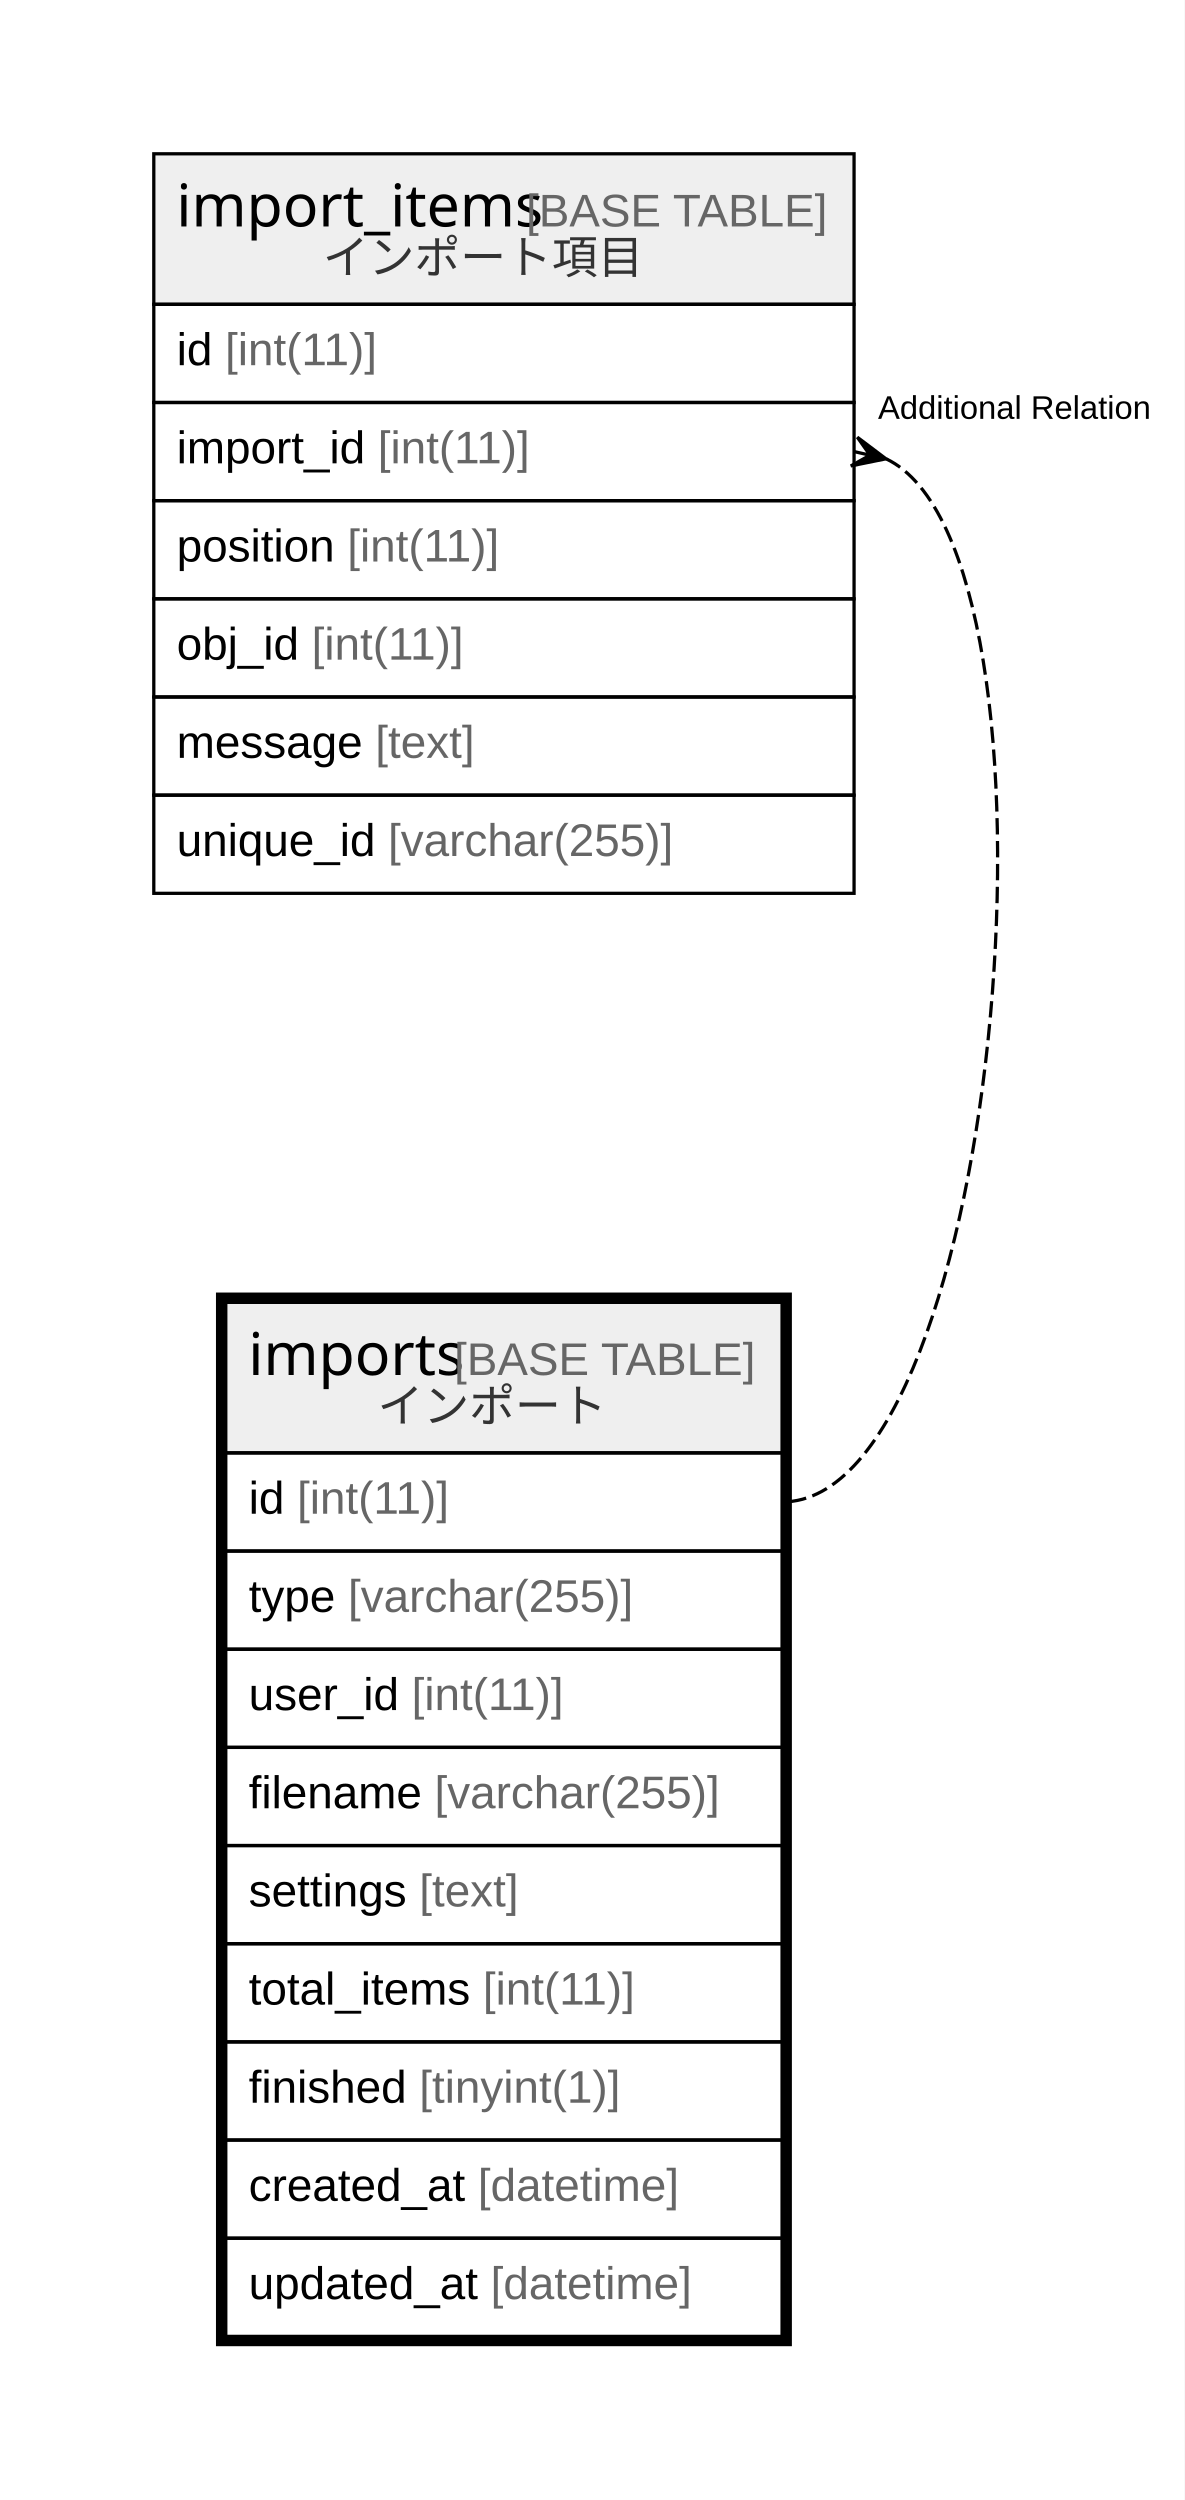
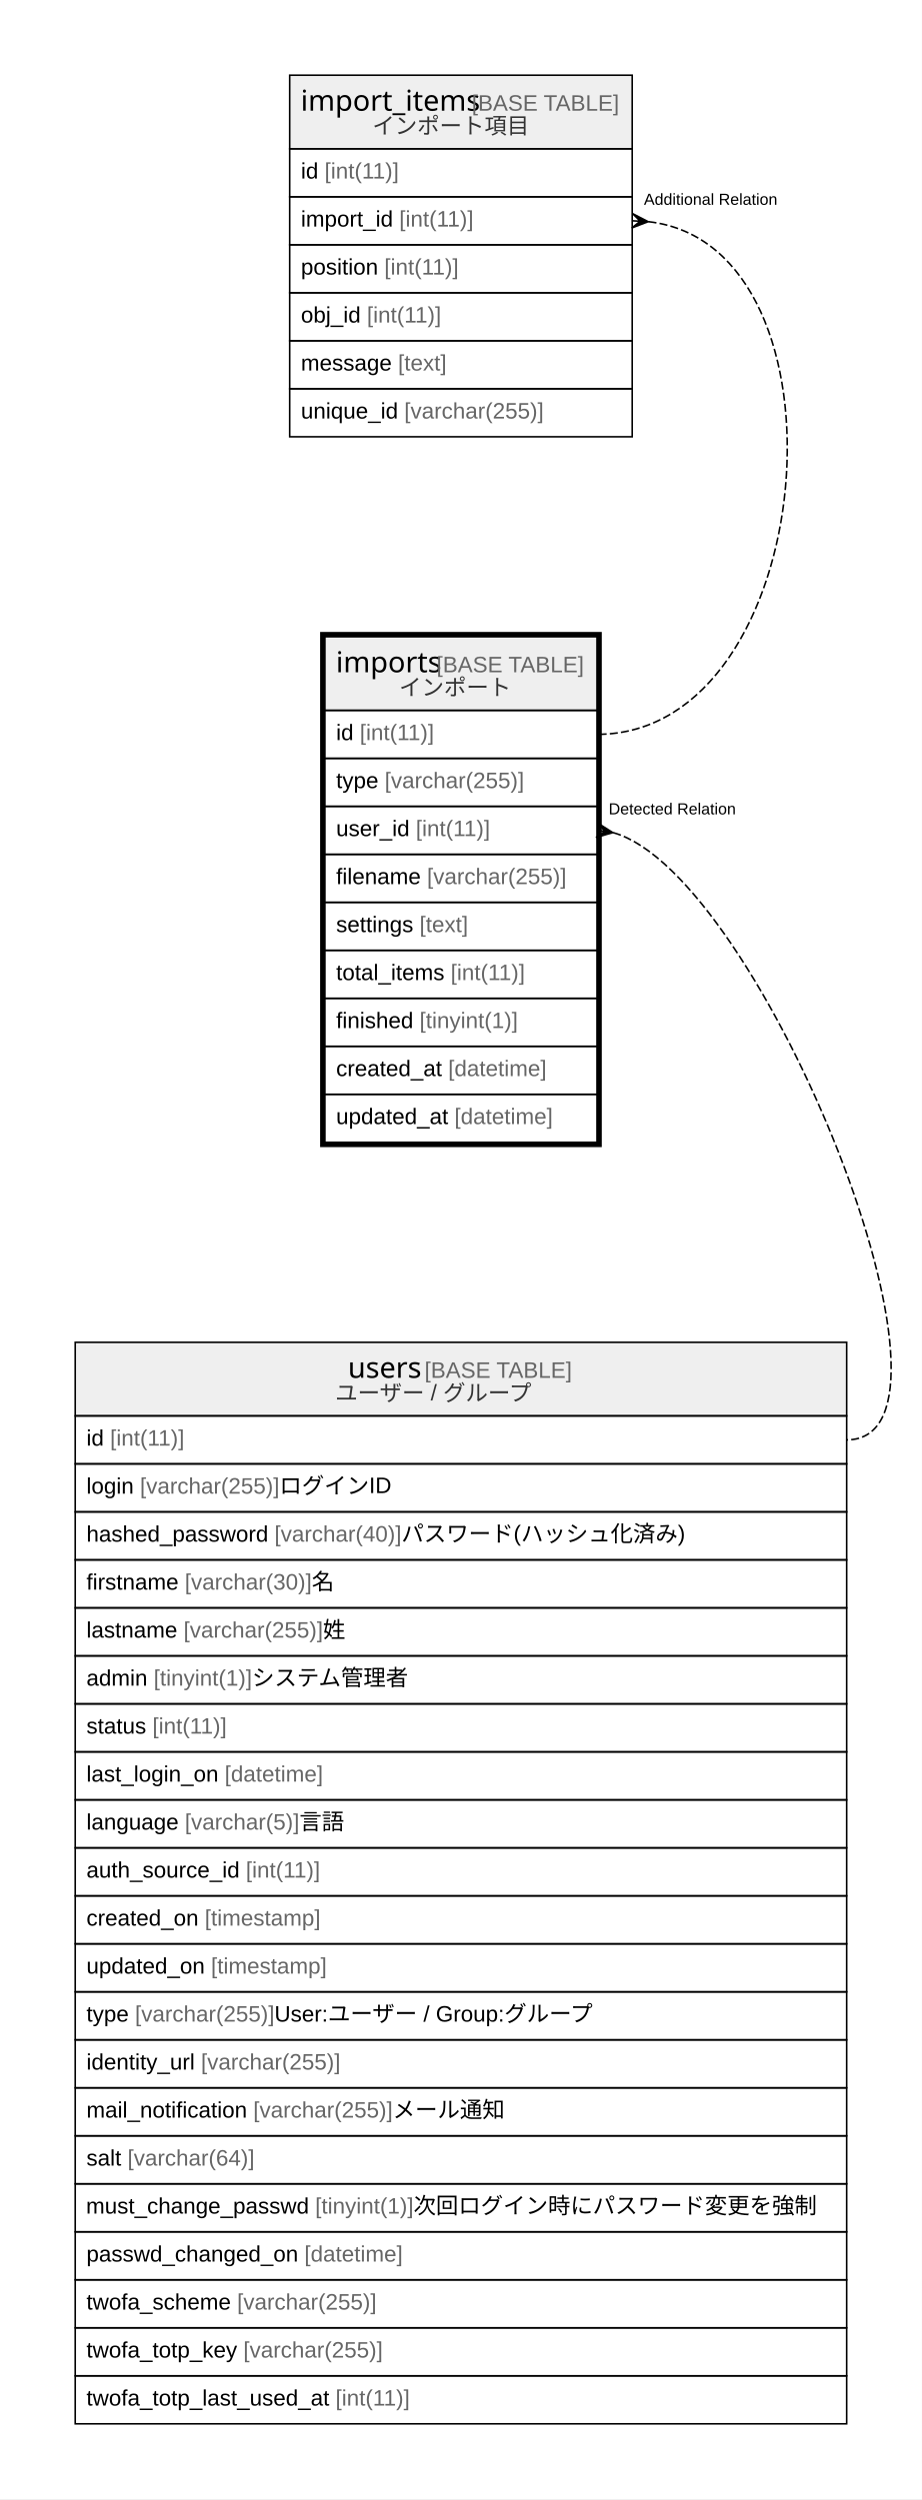
- <svg xmlns="http://www.w3.org/2000/svg" width="362pt" height="764pt" viewBox="0.00 0.00 362.00 764.00">
-   <g id="graph0" class="graph" transform="scale(1 1) rotate(0) translate(4 760)">
-     <polygon fill="#ffffff" stroke="transparent" points="-4,4 -4,-760 358,-760 358,4 -4,4" />
+ <svg xmlns="http://www.w3.org/2000/svg" width="576pt" height="1562pt" viewBox="0.00 0.00 576.00 1562.00">
+   <g id="graph0" class="graph" transform="scale(1 1) rotate(0) translate(4 1558)">
+     <polygon fill="#ffffff" stroke="transparent" points="-4,4 -4,-1558 572,-1558 572,4 -4,4" />
    <g id="node1" class="node">
-       <polygon fill="#efefef" stroke="transparent" points="65,-316 65,-362 235,-362 235,-316 65,-316" />
-       <polygon fill="none" stroke="#000000" points="65,-316 65,-362 235,-362 235,-316 65,-316" />
-       <text text-anchor="start" x="71.876" y="-339.8" font-family="Arial Bold" font-size="18.00" fill="#000000">imports</text>
-       <text text-anchor="start" x="130.87" y="-339.8" font-family="Arial" font-size="14.00" fill="#000000"> </text>
-       <text text-anchor="start" x="134.76" y="-339.8" font-family="Arial" font-size="14.00" fill="#666666">[BASE TABLE]</text>
-       <text text-anchor="start" x="111.377" y="-325.4" font-family="Arial" font-size="14.00" fill="#333333">インポート</text>
-       <polygon fill="none" stroke="#000000" points="65,-286 65,-316 235,-316 235,-286 65,-286" />
-       <text text-anchor="start" x="72" y="-297.4" font-family="Arial" font-size="14.00" fill="#000000">id </text>
-       <text text-anchor="start" x="86.78" y="-297.4" font-family="Arial" font-size="14.00" fill="#666666">[int(11)]</text>
-       <polygon fill="none" stroke="#000000" points="65,-256 65,-286 235,-286 235,-256 65,-256" />
-       <text text-anchor="start" x="72" y="-267.4" font-family="Arial" font-size="14.00" fill="#000000">type </text>
-       <text text-anchor="start" x="102.346" y="-267.4" font-family="Arial" font-size="14.00" fill="#666666">[varchar(255)]</text>
-       <polygon fill="none" stroke="#000000" points="65,-226 65,-256 235,-256 235,-226 65,-226" />
-       <text text-anchor="start" x="72" y="-237.4" font-family="Arial" font-size="14.00" fill="#000000">user_id </text>
-       <text text-anchor="start" x="121.788" y="-237.4" font-family="Arial" font-size="14.00" fill="#666666">[int(11)]</text>
-       <polygon fill="none" stroke="#000000" points="65,-196 65,-226 235,-226 235,-196 65,-196" />
-       <text text-anchor="start" x="72" y="-207.4" font-family="Arial" font-size="14.00" fill="#000000">filename </text>
-       <text text-anchor="start" x="128.785" y="-207.4" font-family="Arial" font-size="14.00" fill="#666666">[varchar(255)]</text>
-       <polygon fill="none" stroke="#000000" points="65,-166 65,-196 235,-196 235,-166 65,-166" />
-       <text text-anchor="start" x="72" y="-177.4" font-family="Arial" font-size="14.00" fill="#000000">settings </text>
-       <text text-anchor="start" x="124.126" y="-177.4" font-family="Arial" font-size="14.00" fill="#666666">[text]</text>
-       <polygon fill="none" stroke="#000000" points="65,-136 65,-166 235,-166 235,-136 65,-136" />
-       <text text-anchor="start" x="72" y="-147.4" font-family="Arial" font-size="14.00" fill="#000000">total_items </text>
-       <text text-anchor="start" x="143.567" y="-147.4" font-family="Arial" font-size="14.00" fill="#666666">[int(11)]</text>
-       <polygon fill="none" stroke="#000000" points="65,-106 65,-136 235,-136 235,-106 65,-106" />
-       <text text-anchor="start" x="72" y="-117.4" font-family="Arial" font-size="14.00" fill="#000000">finished </text>
-       <text text-anchor="start" x="124.125" y="-117.4" font-family="Arial" font-size="14.00" fill="#666666">[tinyint(1)]</text>
-       <polygon fill="none" stroke="#000000" points="65,-76 65,-106 235,-106 235,-76 65,-76" />
-       <text text-anchor="start" x="72" y="-87.4" font-family="Arial" font-size="14.00" fill="#000000">created_at </text>
-       <text text-anchor="start" x="142.028" y="-87.4" font-family="Arial" font-size="14.00" fill="#666666">[datetime]</text>
-       <polygon fill="none" stroke="#000000" points="65,-46 65,-76 235,-76 235,-46 65,-46" />
-       <text text-anchor="start" x="72" y="-57.4" font-family="Arial" font-size="14.00" fill="#000000">updated_at </text>
-       <text text-anchor="start" x="145.933" y="-57.4" font-family="Arial" font-size="14.00" fill="#666666">[datetime]</text>
-       <polygon fill="none" stroke="#000000" stroke-width="3" points="63.5,-44.5 63.5,-363.5 236.5,-363.5 236.5,-44.5 63.5,-44.5" />
+       <polygon fill="#efefef" stroke="transparent" points="199,-1114 199,-1160 369,-1160 369,-1114 199,-1114" />
+       <polygon fill="none" stroke="#000000" points="199,-1114 199,-1160 369,-1160 369,-1114 199,-1114" />
+       <text text-anchor="start" x="205.876" y="-1137.8" font-family="Arial Bold" font-size="18.00" fill="#000000">imports</text>
+       <text text-anchor="start" x="264.87" y="-1137.8" font-family="Arial" font-size="14.00" fill="#000000"> </text>
+       <text text-anchor="start" x="268.76" y="-1137.8" font-family="Arial" font-size="14.00" fill="#666666">[BASE TABLE]</text>
+       <text text-anchor="start" x="245.377" y="-1123.4" font-family="Arial" font-size="14.00" fill="#333333">インポート</text>
+       <polygon fill="none" stroke="#000000" points="199,-1084 199,-1114 369,-1114 369,-1084 199,-1084" />
+       <text text-anchor="start" x="206" y="-1095.4" font-family="Arial" font-size="14.00" fill="#000000">id </text>
+       <text text-anchor="start" x="220.78" y="-1095.4" font-family="Arial" font-size="14.00" fill="#666666">[int(11)]</text>
+       <polygon fill="none" stroke="#000000" points="199,-1054 199,-1084 369,-1084 369,-1054 199,-1054" />
+       <text text-anchor="start" x="206" y="-1065.4" font-family="Arial" font-size="14.00" fill="#000000">type </text>
+       <text text-anchor="start" x="236.346" y="-1065.4" font-family="Arial" font-size="14.00" fill="#666666">[varchar(255)]</text>
+       <polygon fill="none" stroke="#000000" points="199,-1024 199,-1054 369,-1054 369,-1024 199,-1024" />
+       <text text-anchor="start" x="206" y="-1035.4" font-family="Arial" font-size="14.00" fill="#000000">user_id </text>
+       <text text-anchor="start" x="255.788" y="-1035.4" font-family="Arial" font-size="14.00" fill="#666666">[int(11)]</text>
+       <polygon fill="none" stroke="#000000" points="199,-994 199,-1024 369,-1024 369,-994 199,-994" />
+       <text text-anchor="start" x="206" y="-1005.4" font-family="Arial" font-size="14.00" fill="#000000">filename </text>
+       <text text-anchor="start" x="262.785" y="-1005.4" font-family="Arial" font-size="14.00" fill="#666666">[varchar(255)]</text>
+       <polygon fill="none" stroke="#000000" points="199,-964 199,-994 369,-994 369,-964 199,-964" />
+       <text text-anchor="start" x="206" y="-975.4" font-family="Arial" font-size="14.00" fill="#000000">settings </text>
+       <text text-anchor="start" x="258.126" y="-975.4" font-family="Arial" font-size="14.00" fill="#666666">[text]</text>
+       <polygon fill="none" stroke="#000000" points="199,-934 199,-964 369,-964 369,-934 199,-934" />
+       <text text-anchor="start" x="206" y="-945.4" font-family="Arial" font-size="14.00" fill="#000000">total_items </text>
+       <text text-anchor="start" x="277.567" y="-945.4" font-family="Arial" font-size="14.00" fill="#666666">[int(11)]</text>
+       <polygon fill="none" stroke="#000000" points="199,-904 199,-934 369,-934 369,-904 199,-904" />
+       <text text-anchor="start" x="206" y="-915.4" font-family="Arial" font-size="14.00" fill="#000000">finished </text>
+       <text text-anchor="start" x="258.125" y="-915.4" font-family="Arial" font-size="14.00" fill="#666666">[tinyint(1)]</text>
+       <polygon fill="none" stroke="#000000" points="199,-874 199,-904 369,-904 369,-874 199,-874" />
+       <text text-anchor="start" x="206" y="-885.4" font-family="Arial" font-size="14.00" fill="#000000">created_at </text>
+       <text text-anchor="start" x="276.028" y="-885.4" font-family="Arial" font-size="14.00" fill="#666666">[datetime]</text>
+       <polygon fill="none" stroke="#000000" points="199,-844 199,-874 369,-874 369,-844 199,-844" />
+       <text text-anchor="start" x="206" y="-855.4" font-family="Arial" font-size="14.00" fill="#000000">updated_at </text>
+       <text text-anchor="start" x="279.933" y="-855.4" font-family="Arial" font-size="14.00" fill="#666666">[datetime]</text>
+       <polygon fill="none" stroke="#000000" stroke-width="3" points="197.5,-842.5 197.5,-1161.5 370.5,-1161.5 370.5,-842.5 197.5,-842.5" />
+     </g>
+     <g id="node3" class="node">
+       <polygon fill="#efefef" stroke="transparent" points="43,-673 43,-719 525,-719 525,-673 43,-673" />
+       <polygon fill="none" stroke="#000000" points="43,-673 43,-719 525,-719 525,-673 43,-673" />
+       <text text-anchor="start" x="213.371" y="-696.8" font-family="Arial Bold" font-size="18.00" fill="#000000">users</text>
+       <text text-anchor="start" x="257.375" y="-696.8" font-family="Arial" font-size="14.00" fill="#000000"> </text>
+       <text text-anchor="start" x="261.266" y="-696.8" font-family="Arial" font-size="14.00" fill="#666666">[BASE TABLE]</text>
+       <text text-anchor="start" x="205.456" y="-682.4" font-family="Arial" font-size="14.00" fill="#333333">ユーザー / グループ</text>
+       <polygon fill="none" stroke="#000000" points="43,-643 43,-673 525,-673 525,-643 43,-643" />
+       <text text-anchor="start" x="50" y="-654.4" font-family="Arial" font-size="14.00" fill="#000000">id </text>
+       <text text-anchor="start" x="64.78" y="-654.4" font-family="Arial" font-size="14.00" fill="#666666">[int(11)]</text>
+       <polygon fill="none" stroke="#000000" points="43,-613 43,-643 525,-643 525,-613 43,-613" />
+       <text text-anchor="start" x="50" y="-624.4" font-family="Arial" font-size="14.00" fill="#000000">login </text>
+       <text text-anchor="start" x="83.452" y="-624.4" font-family="Arial" font-size="14.00" fill="#666666">[varchar(255)]</text>
+       <text text-anchor="start" x="170.571" y="-624.4" font-family="Arial" font-size="14.00" fill="#000000"> ログインID</text>
+       <polygon fill="none" stroke="#000000" points="43,-583 43,-613 525,-613 525,-583 43,-583" />
+       <text text-anchor="start" x="50" y="-594.4" font-family="Arial" font-size="14.00" fill="#000000">hashed_password </text>
+       <text text-anchor="start" x="167.484" y="-594.4" font-family="Arial" font-size="14.00" fill="#666666">[varchar(40)]</text>
+       <text text-anchor="start" x="246.82" y="-594.4" font-family="Arial" font-size="14.00" fill="#000000"> パスワード(ハッシュ化済み)</text>
+       <polygon fill="none" stroke="#000000" points="43,-553 43,-583 525,-583 525,-553 43,-553" />
+       <text text-anchor="start" x="50" y="-564.4" font-family="Arial" font-size="14.00" fill="#000000">firstname </text>
+       <text text-anchor="start" x="111.447" y="-564.4" font-family="Arial" font-size="14.00" fill="#666666">[varchar(30)]</text>
+       <text text-anchor="start" x="190.784" y="-564.4" font-family="Arial" font-size="14.00" fill="#000000"> 名</text>
+       <polygon fill="none" stroke="#000000" points="43,-523 43,-553 525,-553 525,-523 43,-523" />
+       <text text-anchor="start" x="50" y="-534.4" font-family="Arial" font-size="14.00" fill="#000000">lastname </text>
+       <text text-anchor="start" x="110.679" y="-534.4" font-family="Arial" font-size="14.00" fill="#666666">[varchar(255)]</text>
+       <text text-anchor="start" x="197.798" y="-534.4" font-family="Arial" font-size="14.00" fill="#000000"> 姓</text>
+       <polygon fill="none" stroke="#000000" points="43,-493 43,-523 525,-523 525,-493 43,-493" />
+       <text text-anchor="start" x="50" y="-504.4" font-family="Arial" font-size="14.00" fill="#000000">admin </text>
+       <text text-anchor="start" x="92.006" y="-504.4" font-family="Arial" font-size="14.00" fill="#666666">[tinyint(1)]</text>
+       <text text-anchor="start" x="153.45" y="-504.4" font-family="Arial" font-size="14.00" fill="#000000"> システム管理者</text>
+       <polygon fill="none" stroke="#000000" points="43,-463 43,-493 525,-493 525,-463 43,-463" />
+       <text text-anchor="start" x="50" y="-474.4" font-family="Arial" font-size="14.00" fill="#000000">status </text>
+       <text text-anchor="start" x="91.237" y="-474.4" font-family="Arial" font-size="14.00" fill="#666666">[int(11)]</text>
+       <polygon fill="none" stroke="#000000" points="43,-433 43,-463 525,-463 525,-433 43,-433" />
+       <text text-anchor="start" x="50" y="-444.4" font-family="Arial" font-size="14.00" fill="#000000">last_login_on </text>
+       <text text-anchor="start" x="136.362" y="-444.4" font-family="Arial" font-size="14.00" fill="#666666">[datetime]</text>
+       <polygon fill="none" stroke="#000000" points="43,-403 43,-433 525,-433 525,-403 43,-403" />
+       <text text-anchor="start" x="50" y="-414.4" font-family="Arial" font-size="14.00" fill="#000000">language </text>
+       <text text-anchor="start" x="111.475" y="-414.4" font-family="Arial" font-size="14.00" fill="#666666">[varchar(5)]</text>
+       <text text-anchor="start" x="183.029" y="-414.4" font-family="Arial" font-size="14.00" fill="#000000"> 言語</text>
+       <polygon fill="none" stroke="#000000" points="43,-373 43,-403 525,-403 525,-373 43,-373" />
+       <text text-anchor="start" x="50" y="-384.4" font-family="Arial" font-size="14.00" fill="#000000">auth_source_id </text>
+       <text text-anchor="start" x="149.592" y="-384.4" font-family="Arial" font-size="14.00" fill="#666666">[int(11)]</text>
+       <polygon fill="none" stroke="#000000" points="43,-343 43,-373 525,-373 525,-343 43,-343" />
+       <text text-anchor="start" x="50" y="-354.4" font-family="Arial" font-size="14.00" fill="#000000">created_on </text>
+       <text text-anchor="start" x="123.92" y="-354.4" font-family="Arial" font-size="14.00" fill="#666666">[timestamp]</text>
+       <polygon fill="none" stroke="#000000" points="43,-313 43,-343 525,-343 525,-313 43,-313" />
+       <text text-anchor="start" x="50" y="-324.4" font-family="Arial" font-size="14.00" fill="#000000">updated_on </text>
+       <text text-anchor="start" x="127.825" y="-324.4" font-family="Arial" font-size="14.00" fill="#666666">[timestamp]</text>
+       <polygon fill="none" stroke="#000000" points="43,-283 43,-313 525,-313 525,-283 43,-283" />
+       <text text-anchor="start" x="50" y="-294.4" font-family="Arial" font-size="14.00" fill="#000000">type </text>
+       <text text-anchor="start" x="80.346" y="-294.4" font-family="Arial" font-size="14.00" fill="#666666">[varchar(255)]</text>
+       <text text-anchor="start" x="167.466" y="-294.4" font-family="Arial" font-size="14.00" fill="#000000"> User:ユーザー / Group:グループ</text>
+       <polygon fill="none" stroke="#000000" points="43,-253 43,-283 525,-283 525,-253 43,-253" />
+       <text text-anchor="start" x="50" y="-264.4" font-family="Arial" font-size="14.00" fill="#000000">identity_url </text>
+       <text text-anchor="start" x="121.565" y="-264.4" font-family="Arial" font-size="14.00" fill="#666666">[varchar(255)]</text>
+       <polygon fill="none" stroke="#000000" points="43,-223 43,-253 525,-253 525,-223 43,-223" />
+       <text text-anchor="start" x="50" y="-234.4" font-family="Arial" font-size="14.00" fill="#000000">mail_notification </text>
+       <text text-anchor="start" x="154.234" y="-234.4" font-family="Arial" font-size="14.00" fill="#666666">[varchar(255)]</text>
+       <text text-anchor="start" x="241.353" y="-234.4" font-family="Arial" font-size="14.00" fill="#000000"> メール通知</text>
+       <polygon fill="none" stroke="#000000" points="43,-193 43,-223 525,-223 525,-193 43,-193" />
+       <text text-anchor="start" x="50" y="-204.4" font-family="Arial" font-size="14.00" fill="#000000">salt </text>
+       <text text-anchor="start" x="75.67" y="-204.4" font-family="Arial" font-size="14.00" fill="#666666">[varchar(64)]</text>
+       <polygon fill="none" stroke="#000000" points="43,-163 43,-193 525,-193 525,-163 43,-163" />
+       <text text-anchor="start" x="49.765" y="-174.4" font-family="Arial" font-size="14.00" fill="#000000">must_change_passwd </text>
+       <text text-anchor="start" x="192.922" y="-174.4" font-family="Arial" font-size="14.00" fill="#666666">[tinyint(1)]</text>
+       <text text-anchor="start" x="254.366" y="-174.4" font-family="Arial" font-size="14.00" fill="#000000"> 次回ログイン時にパスワード変更を強制</text>
+       <polygon fill="none" stroke="#000000" points="43,-133 43,-163 525,-163 525,-133 43,-133" />
+       <text text-anchor="start" x="50" y="-144.4" font-family="Arial" font-size="14.00" fill="#000000">passwd_changed_on </text>
+       <text text-anchor="start" x="186.171" y="-144.4" font-family="Arial" font-size="14.00" fill="#666666">[datetime]</text>
+       <polygon fill="none" stroke="#000000" points="43,-103 43,-133 525,-133 525,-103 43,-103" />
+       <text text-anchor="start" x="50" y="-114.4" font-family="Arial" font-size="14.00" fill="#000000">twofa_scheme </text>
+       <text text-anchor="start" x="144.135" y="-114.4" font-family="Arial" font-size="14.00" fill="#666666">[varchar(255)]</text>
+       <polygon fill="none" stroke="#000000" points="43,-73 43,-103 525,-103 525,-73 43,-73" />
+       <text text-anchor="start" x="50" y="-84.4" font-family="Arial" font-size="14.00" fill="#000000">twofa_totp_key </text>
+       <text text-anchor="start" x="148.038" y="-84.4" font-family="Arial" font-size="14.00" fill="#666666">[varchar(255)]</text>
+       <polygon fill="none" stroke="#000000" points="43,-43 43,-73 525,-73 525,-43 43,-43" />
+       <text text-anchor="start" x="50" y="-54.4" font-family="Arial" font-size="14.00" fill="#000000">twofa_totp_last_used_at </text>
+       <text text-anchor="start" x="205.621" y="-54.4" font-family="Arial" font-size="14.00" fill="#666666">[int(11)]</text>
+     </g>
+     <g id="edge2" class="edge">
+       <path fill="none" stroke="#000000" stroke-dasharray="5,2" d="M379.155,-1037.544C471.439,-1011.964 613.183,-658 525,-658" />
+       <polygon fill="#000000" stroke="#000000" points="378.899,-1037.58 368.361,-1034.546 373.949,-1038.29 369,-1039 369,-1039 369,-1039 373.949,-1038.29 369.639,-1043.454 378.899,-1037.58 378.899,-1037.58" />
+       <text text-anchor="start" x="376.268" y="-1049" font-family="Arial" font-size="10.00" fill="#000000">Detected Relation</text>
    </g>
    <g id="node2" class="node">
-       <polygon fill="#efefef" stroke="transparent" points="43,-667 43,-713 257,-713 257,-667 43,-667" />
-       <polygon fill="none" stroke="#000000" points="43,-667 43,-713 257,-713 257,-667 43,-667" />
-       <text text-anchor="start" x="49.876" y="-690.8" font-family="Arial Bold" font-size="18.00" fill="#000000">import_items</text>
-       <text text-anchor="start" x="152.87" y="-690.8" font-family="Arial" font-size="14.00" fill="#000000"> </text>
-       <text text-anchor="start" x="156.761" y="-690.8" font-family="Arial" font-size="14.00" fill="#666666">[BASE TABLE]</text>
-       <text text-anchor="start" x="94.65" y="-676.4" font-family="Arial" font-size="14.00" fill="#333333">インポート項目</text>
-       <polygon fill="none" stroke="#000000" points="43,-637 43,-667 257,-667 257,-637 43,-637" />
-       <text text-anchor="start" x="50" y="-648.4" font-family="Arial" font-size="14.00" fill="#000000">id </text>
-       <text text-anchor="start" x="64.78" y="-648.4" font-family="Arial" font-size="14.00" fill="#666666">[int(11)]</text>
-       <polygon fill="none" stroke="#000000" points="43,-607 43,-637 257,-637 257,-607 43,-607" />
-       <text text-anchor="start" x="50" y="-618.4" font-family="Arial" font-size="14.00" fill="#000000">import_id </text>
-       <text text-anchor="start" x="111.446" y="-618.4" font-family="Arial" font-size="14.00" fill="#666666">[int(11)]</text>
-       <polygon fill="none" stroke="#000000" points="43,-577 43,-607 257,-607 257,-577 43,-577" />
-       <text text-anchor="start" x="50" y="-588.4" font-family="Arial" font-size="14.00" fill="#000000">position </text>
-       <text text-anchor="start" x="102.125" y="-588.4" font-family="Arial" font-size="14.00" fill="#666666">[int(11)]</text>
-       <polygon fill="none" stroke="#000000" points="43,-547 43,-577 257,-577 257,-547 43,-547" />
-       <text text-anchor="start" x="50" y="-558.4" font-family="Arial" font-size="14.00" fill="#000000">obj_id </text>
-       <text text-anchor="start" x="91.234" y="-558.4" font-family="Arial" font-size="14.00" fill="#666666">[int(11)]</text>
-       <polygon fill="none" stroke="#000000" points="43,-517 43,-547 257,-547 257,-517 43,-517" />
-       <text text-anchor="start" x="50" y="-528.4" font-family="Arial" font-size="14.00" fill="#000000">message </text>
-       <text text-anchor="start" x="110.682" y="-528.4" font-family="Arial" font-size="14.00" fill="#666666">[text]</text>
-       <polygon fill="none" stroke="#000000" points="43,-487 43,-517 257,-517 257,-487 43,-487" />
-       <text text-anchor="start" x="50" y="-498.4" font-family="Arial" font-size="14.00" fill="#000000">unique_id </text>
-       <text text-anchor="start" x="114.582" y="-498.4" font-family="Arial" font-size="14.00" fill="#666666">[varchar(255)]</text>
+       <polygon fill="#efefef" stroke="transparent" points="177,-1465 177,-1511 391,-1511 391,-1465 177,-1465" />
+       <polygon fill="none" stroke="#000000" points="177,-1465 177,-1511 391,-1511 391,-1465 177,-1465" />
+       <text text-anchor="start" x="183.876" y="-1488.8" font-family="Arial Bold" font-size="18.00" fill="#000000">import_items</text>
+       <text text-anchor="start" x="286.87" y="-1488.8" font-family="Arial" font-size="14.00" fill="#000000"> </text>
+       <text text-anchor="start" x="290.761" y="-1488.8" font-family="Arial" font-size="14.00" fill="#666666">[BASE TABLE]</text>
+       <text text-anchor="start" x="228.65" y="-1474.4" font-family="Arial" font-size="14.00" fill="#333333">インポート項目</text>
+       <polygon fill="none" stroke="#000000" points="177,-1435 177,-1465 391,-1465 391,-1435 177,-1435" />
+       <text text-anchor="start" x="184" y="-1446.4" font-family="Arial" font-size="14.00" fill="#000000">id </text>
+       <text text-anchor="start" x="198.78" y="-1446.4" font-family="Arial" font-size="14.00" fill="#666666">[int(11)]</text>
+       <polygon fill="none" stroke="#000000" points="177,-1405 177,-1435 391,-1435 391,-1405 177,-1405" />
+       <text text-anchor="start" x="184" y="-1416.4" font-family="Arial" font-size="14.00" fill="#000000">import_id </text>
+       <text text-anchor="start" x="245.446" y="-1416.4" font-family="Arial" font-size="14.00" fill="#666666">[int(11)]</text>
+       <polygon fill="none" stroke="#000000" points="177,-1375 177,-1405 391,-1405 391,-1375 177,-1375" />
+       <text text-anchor="start" x="184" y="-1386.4" font-family="Arial" font-size="14.00" fill="#000000">position </text>
+       <text text-anchor="start" x="236.125" y="-1386.4" font-family="Arial" font-size="14.00" fill="#666666">[int(11)]</text>
+       <polygon fill="none" stroke="#000000" points="177,-1345 177,-1375 391,-1375 391,-1345 177,-1345" />
+       <text text-anchor="start" x="184" y="-1356.4" font-family="Arial" font-size="14.00" fill="#000000">obj_id </text>
+       <text text-anchor="start" x="225.234" y="-1356.4" font-family="Arial" font-size="14.00" fill="#666666">[int(11)]</text>
+       <polygon fill="none" stroke="#000000" points="177,-1315 177,-1345 391,-1345 391,-1315 177,-1315" />
+       <text text-anchor="start" x="184" y="-1326.4" font-family="Arial" font-size="14.00" fill="#000000">message </text>
+       <text text-anchor="start" x="244.682" y="-1326.4" font-family="Arial" font-size="14.00" fill="#666666">[text]</text>
+       <polygon fill="none" stroke="#000000" points="177,-1285 177,-1315 391,-1315 391,-1285 177,-1285" />
+       <text text-anchor="start" x="184" y="-1296.4" font-family="Arial" font-size="14.00" fill="#000000">unique_id </text>
+       <text text-anchor="start" x="248.582" y="-1296.4" font-family="Arial" font-size="14.00" fill="#666666">[varchar(255)]</text>
    </g>
    <g id="edge1" class="edge">
-       <path fill="none" stroke="#000000" stroke-dasharray="5,2" d="M266.81,-619.779C326.234,-591.418 303.009,-301 235,-301" />
-       <polygon fill="#000000" stroke="#000000" points="266.753,-619.792 256.006,-617.611 261.877,-620.896 257,-622 257,-622 257,-622 261.877,-620.896 257.994,-626.389 266.753,-619.792 266.753,-619.792" />
-       <text text-anchor="start" x="264.325" y="-632" font-family="Arial" font-size="10.00" fill="#000000">Additional Relation</text>
+       <path fill="none" stroke="#000000" stroke-dasharray="5,2" d="M401.179,-1419.435C532.855,-1404.517 508.51,-1099 369,-1099" />
+       <polygon fill="#000000" stroke="#000000" points="400.985,-1419.446 390.751,-1415.507 395.992,-1419.723 391,-1420 391,-1420 391,-1420 395.992,-1419.723 391.249,-1424.493 400.985,-1419.446 400.985,-1419.446" />
+       <text text-anchor="start" x="398.325" y="-1430" font-family="Arial" font-size="10.00" fill="#000000">Additional Relation</text>
    </g>
  </g>
</svg>
